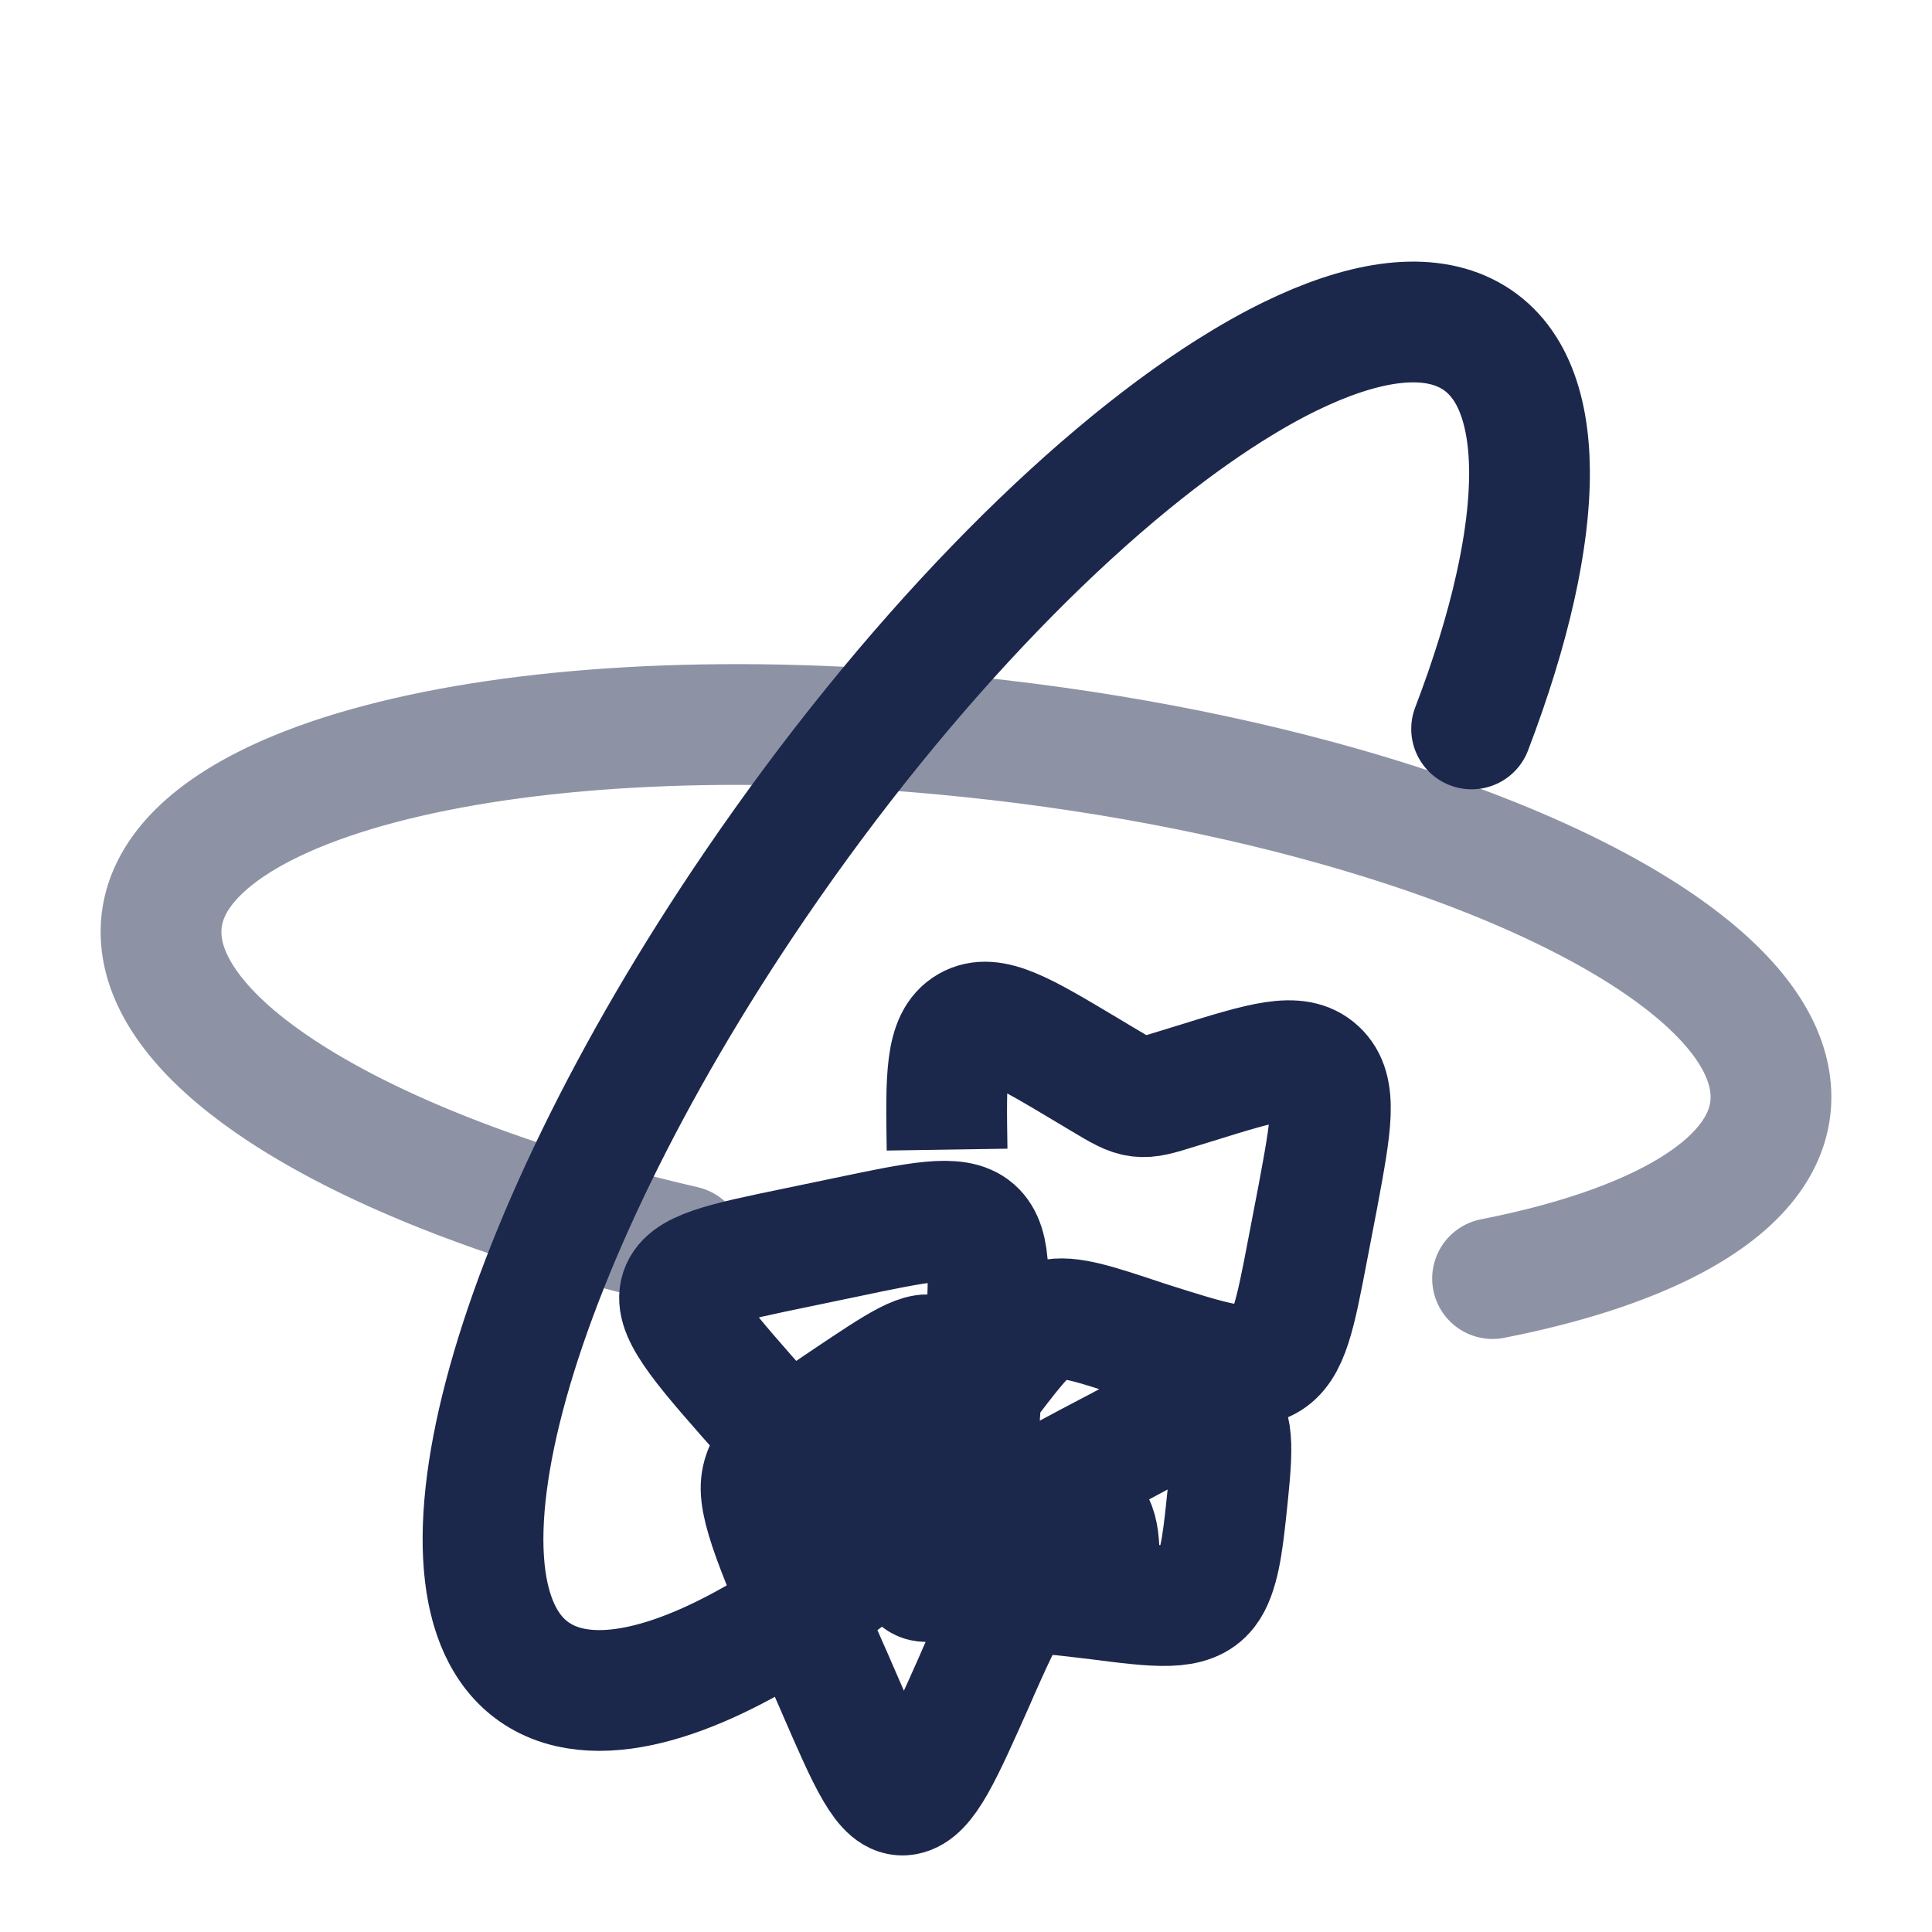
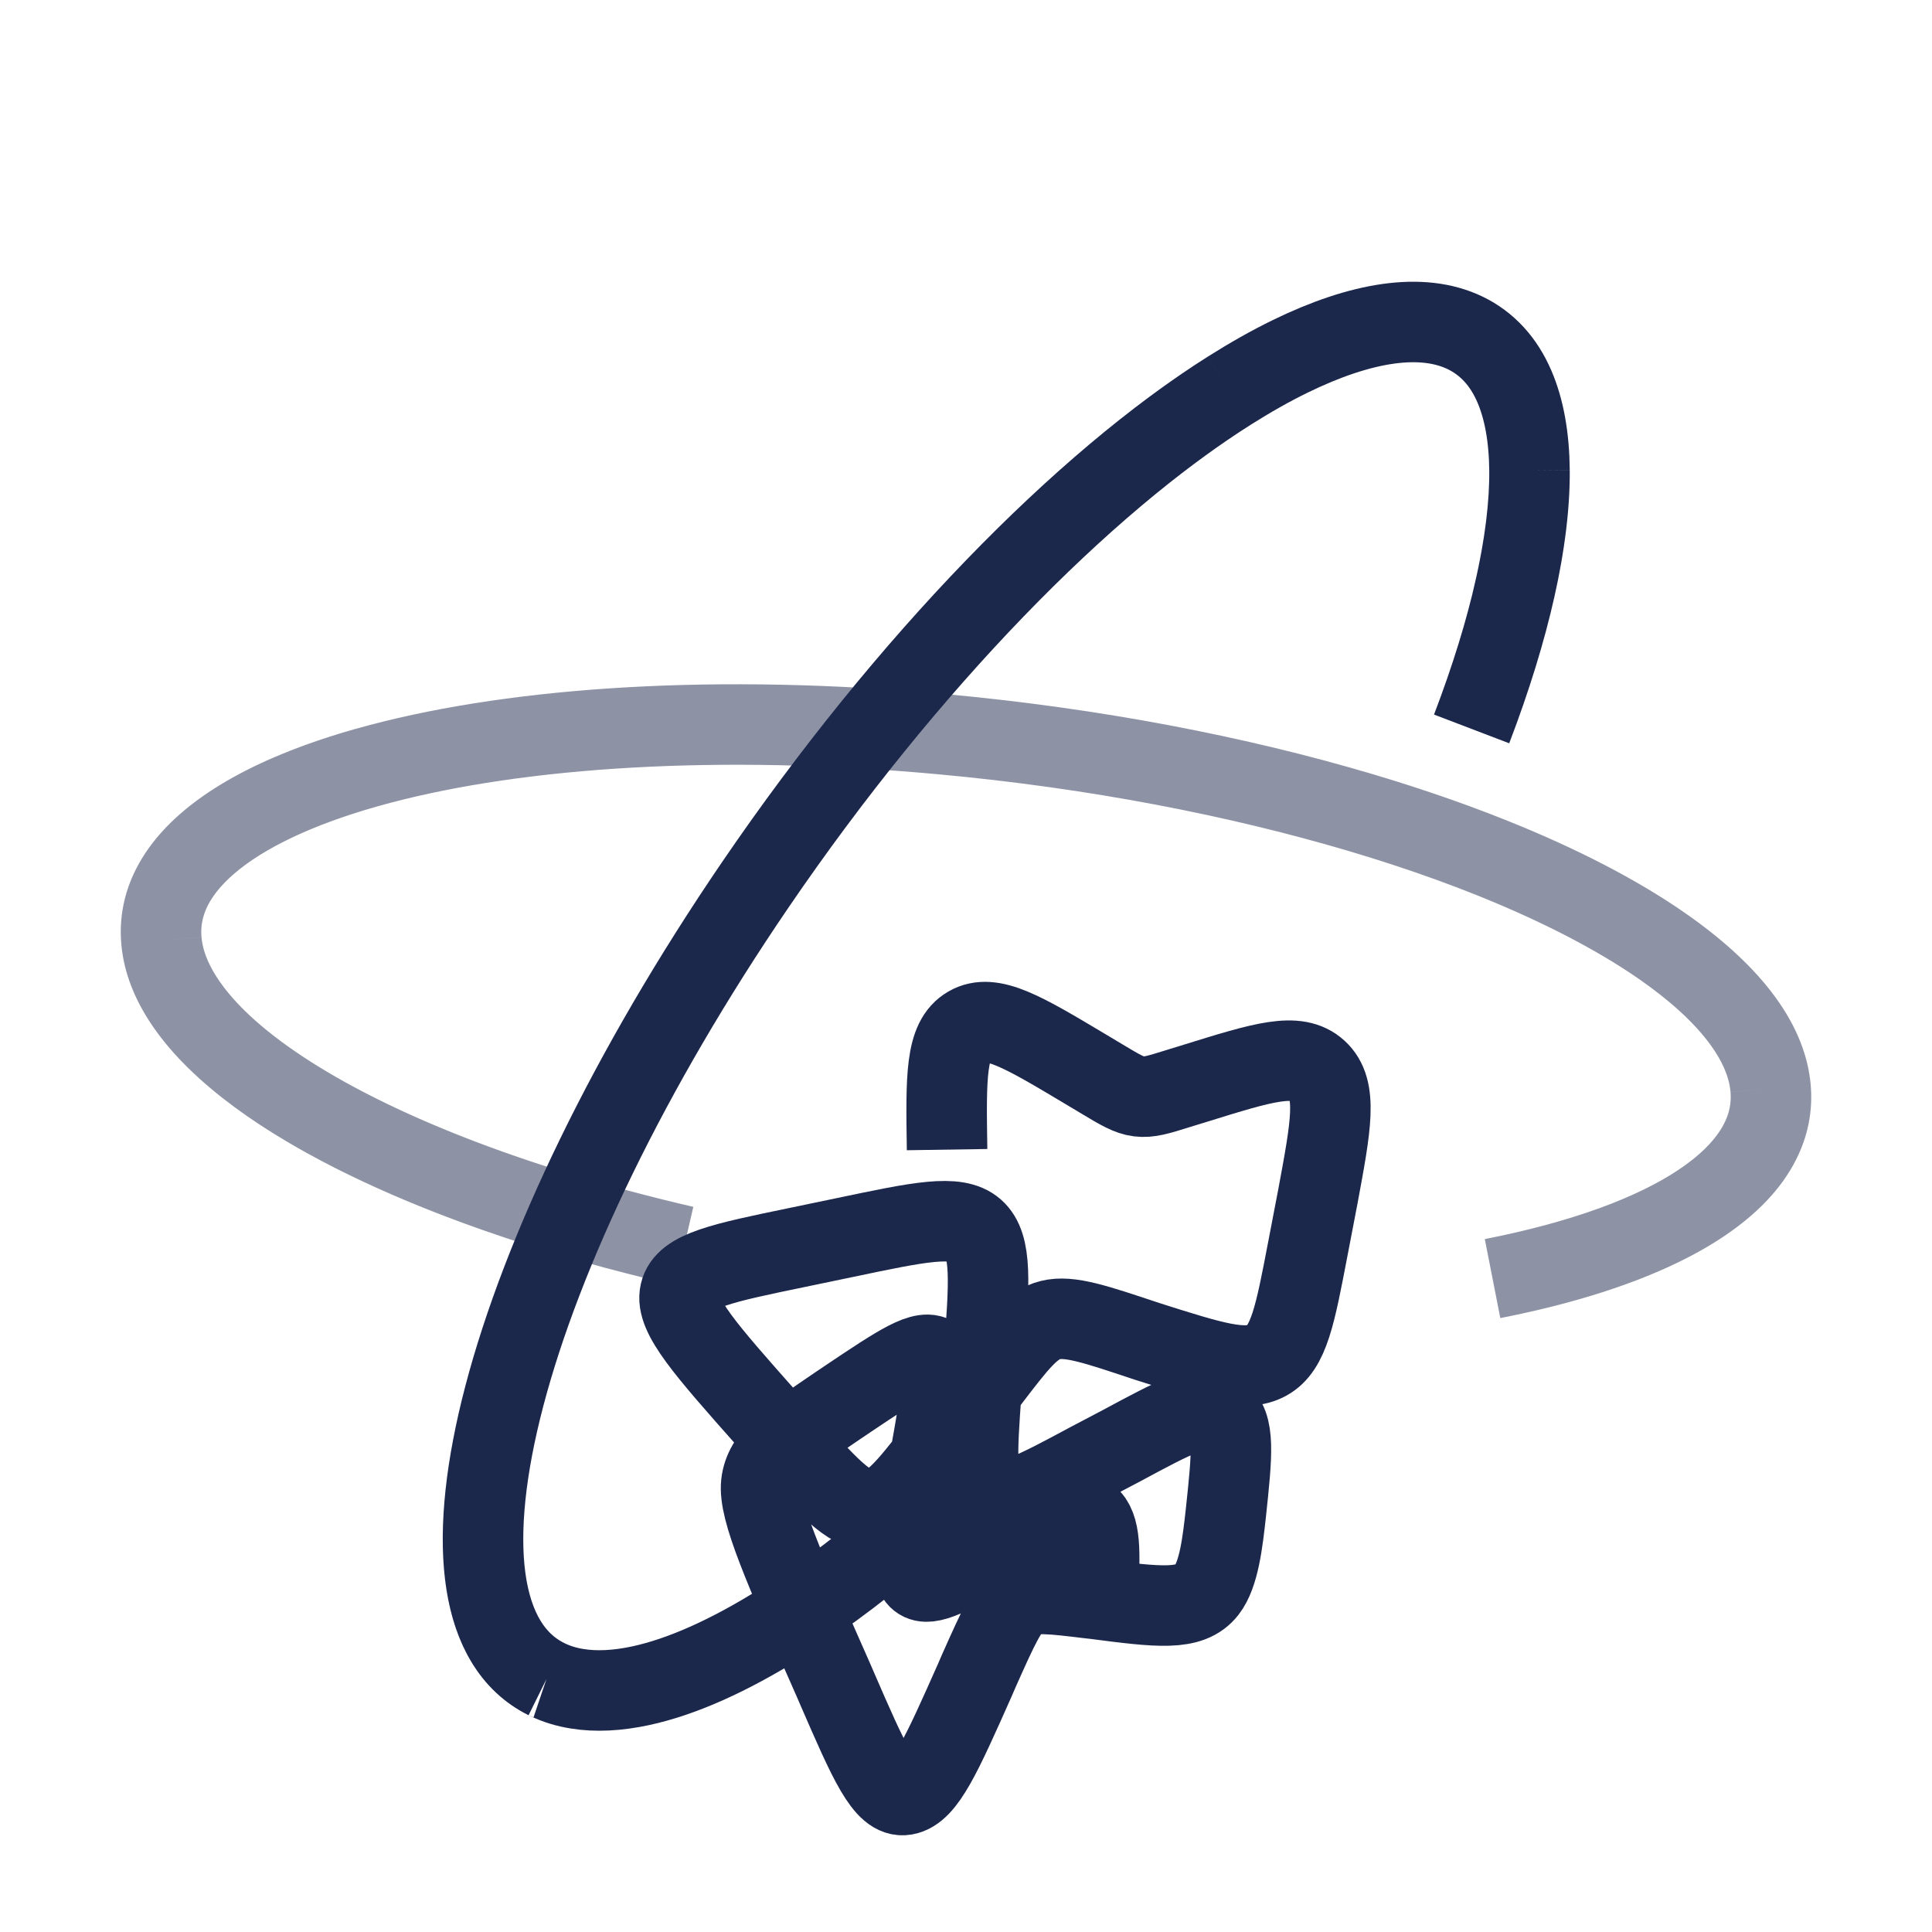
<svg xmlns="http://www.w3.org/2000/svg" viewBox="0 0 24 24" fill="none">
-   <g id="SVGRepo_bgCarrier" stroke-width="0" />
-   <g id="SVGRepo_tracerCarrier" stroke-linecap="round" stroke-linejoin="round" />
+   <g id="SVGRepo_bgCarrier" strokeWidth="0" />
+   <g id="SVGRepo_tracerCarrier" strokeLinecap="round" strokeLinejoin="round" />
  <g id="SVGRepo_iconCarrier" class="rotating-star">
-     <path opacity="0.5" class="glowing-line" d="M21.995 13.52C21.943 12.919 21.456 12.314 20.644 11.75M21.995 13.52C22.022 13.828 21.933 14.116 21.743 14.381C21.357 14.917 20.552 15.357 19.442 15.67C21.1 15.202 22.077 14.452 21.995 13.52ZM21.995 13.52C21.984 13.393 21.954 13.267 21.905 13.14C21.818 12.912 21.671 12.685 21.472 12.462C21.116 12.063 20.59 11.674 19.929 11.31M21.995 13.52C22.09 14.611 20.737 15.452 18.541 15.883M20.644 11.75C18.857 10.509 15.491 9.468 11.696 9.12C6.176 8.613 1.837 9.761 2.005 11.684M20.644 11.75C20.085 11.362 19.372 10.993 18.541 10.66C19.051 10.865 19.517 11.082 19.929 11.31M2.005 11.684C2.016 11.811 2.046 11.938 2.095 12.065C2.182 12.292 2.329 12.519 2.528 12.743C2.884 13.142 3.41 13.53 4.071 13.895M2.005 11.684C1.923 10.752 2.9 10.002 4.558 9.534C3.448 9.847 2.643 10.287 2.257 10.823C2.067 11.088 1.978 11.376 2.005 11.684ZM2.005 11.684C2.057 12.285 2.544 12.891 3.356 13.455M4.071 13.895C4.483 14.122 4.949 14.34 5.459 14.544C4.628 14.211 3.915 13.842 3.356 13.455M4.071 13.895C5.021 14.418 6.252 14.891 7.665 15.271M3.356 13.455C4.513 14.258 6.332 14.977 8.5 15.479M19.929 11.31C18.979 10.786 17.748 10.313 16.335 9.934" stroke="#1C274C" stroke-width="1.5" stroke-linecap="round" />
-     <path d="M15.274 4.851C15.534 4.687 15.785 4.545 16.027 4.427C16.908 3.997 17.664 3.876 18.202 4.136C18.478 4.27 18.68 4.495 18.811 4.798C18.934 5.082 18.996 5.433 19 5.842M15.274 4.851C13.46 5.996 11.276 8.214 9.382 10.992C6.239 15.602 5.081 20.014 6.788 20.859M15.274 4.851C14.886 5.096 14.48 5.391 14.063 5.73M6.788 20.859C6.791 20.86 6.795 20.862 6.798 20.864C6.912 20.919 7.035 20.957 7.167 20.978C7.404 21.017 7.669 21.003 7.958 20.941C8.474 20.83 9.063 20.564 9.699 20.166C9.848 20.073 9.999 19.972 10.153 19.865C10.409 19.686 10.671 19.487 10.937 19.27L12.111 18.316M6.788 20.859C5.962 20.45 5.807 19.207 6.222 17.511M18.778 7.489C18.928 6.874 19.004 6.319 19 5.842M19 5.842C19.007 6.698 18.759 7.804 18.281 9.055" stroke="#1C274C" stroke-width="1.5" stroke-linecap="round" />
-     <path d="M11.765 14.281C11.751 13.371 11.744 12.916 12.031 12.75C12.318 12.584 12.709 12.818 13.491 13.285L13.693 13.406C13.915 13.539 14.026 13.605 14.148 13.62C14.271 13.636 14.39 13.599 14.63 13.524L14.848 13.457C15.691 13.195 16.112 13.064 16.366 13.298C16.619 13.532 16.536 13.976 16.371 14.864L16.247 15.51C16.089 16.336 16.011 16.749 15.739 16.899C15.468 17.049 15.062 16.921 14.25 16.663C13.606 16.448 13.285 16.34 13.049 16.398C12.813 16.456 12.64 16.683 12.293 17.136L11.775 17.825C11.307 18.443 11.073 18.752 10.808 18.756C10.544 18.759 10.281 18.466 9.755 17.878L9.53 17.629C8.767 16.768 8.385 16.338 8.448 16.061C8.51 15.784 8.977 15.688 9.91 15.495L10.496 15.373C11.419 15.179 11.881 15.082 12.103 15.276C12.325 15.471 12.291 15.93 12.222 16.849L12.19 17.285C12.135 18.058 12.107 18.445 12.308 18.582C12.51 18.719 12.85 18.536 13.531 18.17L13.925 17.963C14.603 17.598 14.942 17.416 15.143 17.557C15.344 17.697 15.306 18.064 15.228 18.796C15.188 19.161 15.141 19.56 14.99 19.753C14.785 20.015 14.39 19.964 13.601 19.862L13.53 19.854C13.064 19.798 12.83 19.769 12.677 19.855C12.523 19.94 12.401 20.214 12.157 20.761L12.11 20.87C11.7 21.792 11.496 22.253 11.243 22.296C10.991 22.34 10.793 21.884 10.398 20.974L10.354 20.872C9.731 19.462 9.42 18.758 9.457 18.429C9.494 18.1 9.797 17.874 10.404 17.464L10.539 17.373C11.17 16.95 11.486 16.739 11.618 16.867C11.751 16.995 11.69 17.345 11.565 18.045L11.464 18.62C11.354 19.221 11.3 19.523 11.419 19.618C11.539 19.714 11.813 19.561 12.362 19.254L12.511 19.167C13.071 18.853 13.351 18.696 13.514 18.832C13.678 18.968 13.665 19.273 13.639 19.84C13.633 19.978 13.611 20.119 13.574 20.26" stroke="#1C274C" stroke-width="1.5" />
+     <path opacity="0.5" class="glowing-line" d="M21.995 13.52C21.943 12.919 21.456 12.314 20.644 11.75M21.995 13.52C22.022 13.828 21.933 14.116 21.743 14.381C21.357 14.917 20.552 15.357 19.442 15.67C21.1 15.202 22.077 14.452 21.995 13.52ZM21.995 13.52C21.984 13.393 21.954 13.267 21.905 13.14C21.818 12.912 21.671 12.685 21.472 12.462C21.116 12.063 20.59 11.674 19.929 11.31M21.995 13.52C22.09 14.611 20.737 15.452 18.541 15.883M20.644 11.75C18.857 10.509 15.491 9.468 11.696 9.12C6.176 8.613 1.837 9.761 2.005 11.684M20.644 11.75C20.085 11.362 19.372 10.993 18.541 10.66C19.051 10.865 19.517 11.082 19.929 11.31M2.005 11.684C2.016 11.811 2.046 11.938 2.095 12.065C2.182 12.292 2.329 12.519 2.528 12.743C2.884 13.142 3.41 13.53 4.071 13.895M2.005 11.684C1.923 10.752 2.9 10.002 4.558 9.534C3.448 9.847 2.643 10.287 2.257 10.823C2.067 11.088 1.978 11.376 2.005 11.684ZM2.005 11.684C2.057 12.285 2.544 12.891 3.356 13.455M4.071 13.895C4.483 14.122 4.949 14.34 5.459 14.544C4.628 14.211 3.915 13.842 3.356 13.455M4.071 13.895C5.021 14.418 6.252 14.891 7.665 15.271M3.356 13.455C4.513 14.258 6.332 14.977 8.5 15.479M19.929 11.31C18.979 10.786 17.748 10.313 16.335 9.934" stroke="#1C274C" strokeWidth="1.5" strokeLinecap="round" />
+     <path d="M15.274 4.851C15.534 4.687 15.785 4.545 16.027 4.427C16.908 3.997 17.664 3.876 18.202 4.136C18.478 4.27 18.68 4.495 18.811 4.798C18.934 5.082 18.996 5.433 19 5.842M15.274 4.851C13.46 5.996 11.276 8.214 9.382 10.992C6.239 15.602 5.081 20.014 6.788 20.859M15.274 4.851C14.886 5.096 14.48 5.391 14.063 5.73M6.788 20.859C6.791 20.86 6.795 20.862 6.798 20.864C6.912 20.919 7.035 20.957 7.167 20.978C7.404 21.017 7.669 21.003 7.958 20.941C8.474 20.83 9.063 20.564 9.699 20.166C9.848 20.073 9.999 19.972 10.153 19.865C10.409 19.686 10.671 19.487 10.937 19.27L12.111 18.316M6.788 20.859C5.962 20.45 5.807 19.207 6.222 17.511M18.778 7.489C18.928 6.874 19.004 6.319 19 5.842M19 5.842C19.007 6.698 18.759 7.804 18.281 9.055" stroke="#1C274C" strokeWidth="1.5" strokeLinecap="round" />
+     <path d="M11.765 14.281C11.751 13.371 11.744 12.916 12.031 12.75C12.318 12.584 12.709 12.818 13.491 13.285L13.693 13.406C13.915 13.539 14.026 13.605 14.148 13.62C14.271 13.636 14.39 13.599 14.63 13.524L14.848 13.457C15.691 13.195 16.112 13.064 16.366 13.298C16.619 13.532 16.536 13.976 16.371 14.864L16.247 15.51C16.089 16.336 16.011 16.749 15.739 16.899C15.468 17.049 15.062 16.921 14.25 16.663C13.606 16.448 13.285 16.34 13.049 16.398C12.813 16.456 12.64 16.683 12.293 17.136L11.775 17.825C11.307 18.443 11.073 18.752 10.808 18.756C10.544 18.759 10.281 18.466 9.755 17.878L9.53 17.629C8.767 16.768 8.385 16.338 8.448 16.061C8.51 15.784 8.977 15.688 9.91 15.495L10.496 15.373C11.419 15.179 11.881 15.082 12.103 15.276C12.325 15.471 12.291 15.93 12.222 16.849L12.19 17.285C12.135 18.058 12.107 18.445 12.308 18.582C12.51 18.719 12.85 18.536 13.531 18.17L13.925 17.963C14.603 17.598 14.942 17.416 15.143 17.557C15.344 17.697 15.306 18.064 15.228 18.796C15.188 19.161 15.141 19.56 14.99 19.753C14.785 20.015 14.39 19.964 13.601 19.862L13.53 19.854C13.064 19.798 12.83 19.769 12.677 19.855C12.523 19.94 12.401 20.214 12.157 20.761L12.11 20.87C11.7 21.792 11.496 22.253 11.243 22.296C10.991 22.34 10.793 21.884 10.398 20.974L10.354 20.872C9.731 19.462 9.42 18.758 9.457 18.429C9.494 18.1 9.797 17.874 10.404 17.464L10.539 17.373C11.17 16.95 11.486 16.739 11.618 16.867C11.751 16.995 11.69 17.345 11.565 18.045L11.464 18.62C11.354 19.221 11.3 19.523 11.419 19.618C11.539 19.714 11.813 19.561 12.362 19.254L12.511 19.167C13.071 18.853 13.351 18.696 13.514 18.832C13.678 18.968 13.665 19.273 13.639 19.84C13.633 19.978 13.611 20.119 13.574 20.26" stroke="#1C274C" strokeWidth="1.5" />
  </g>
</svg>
